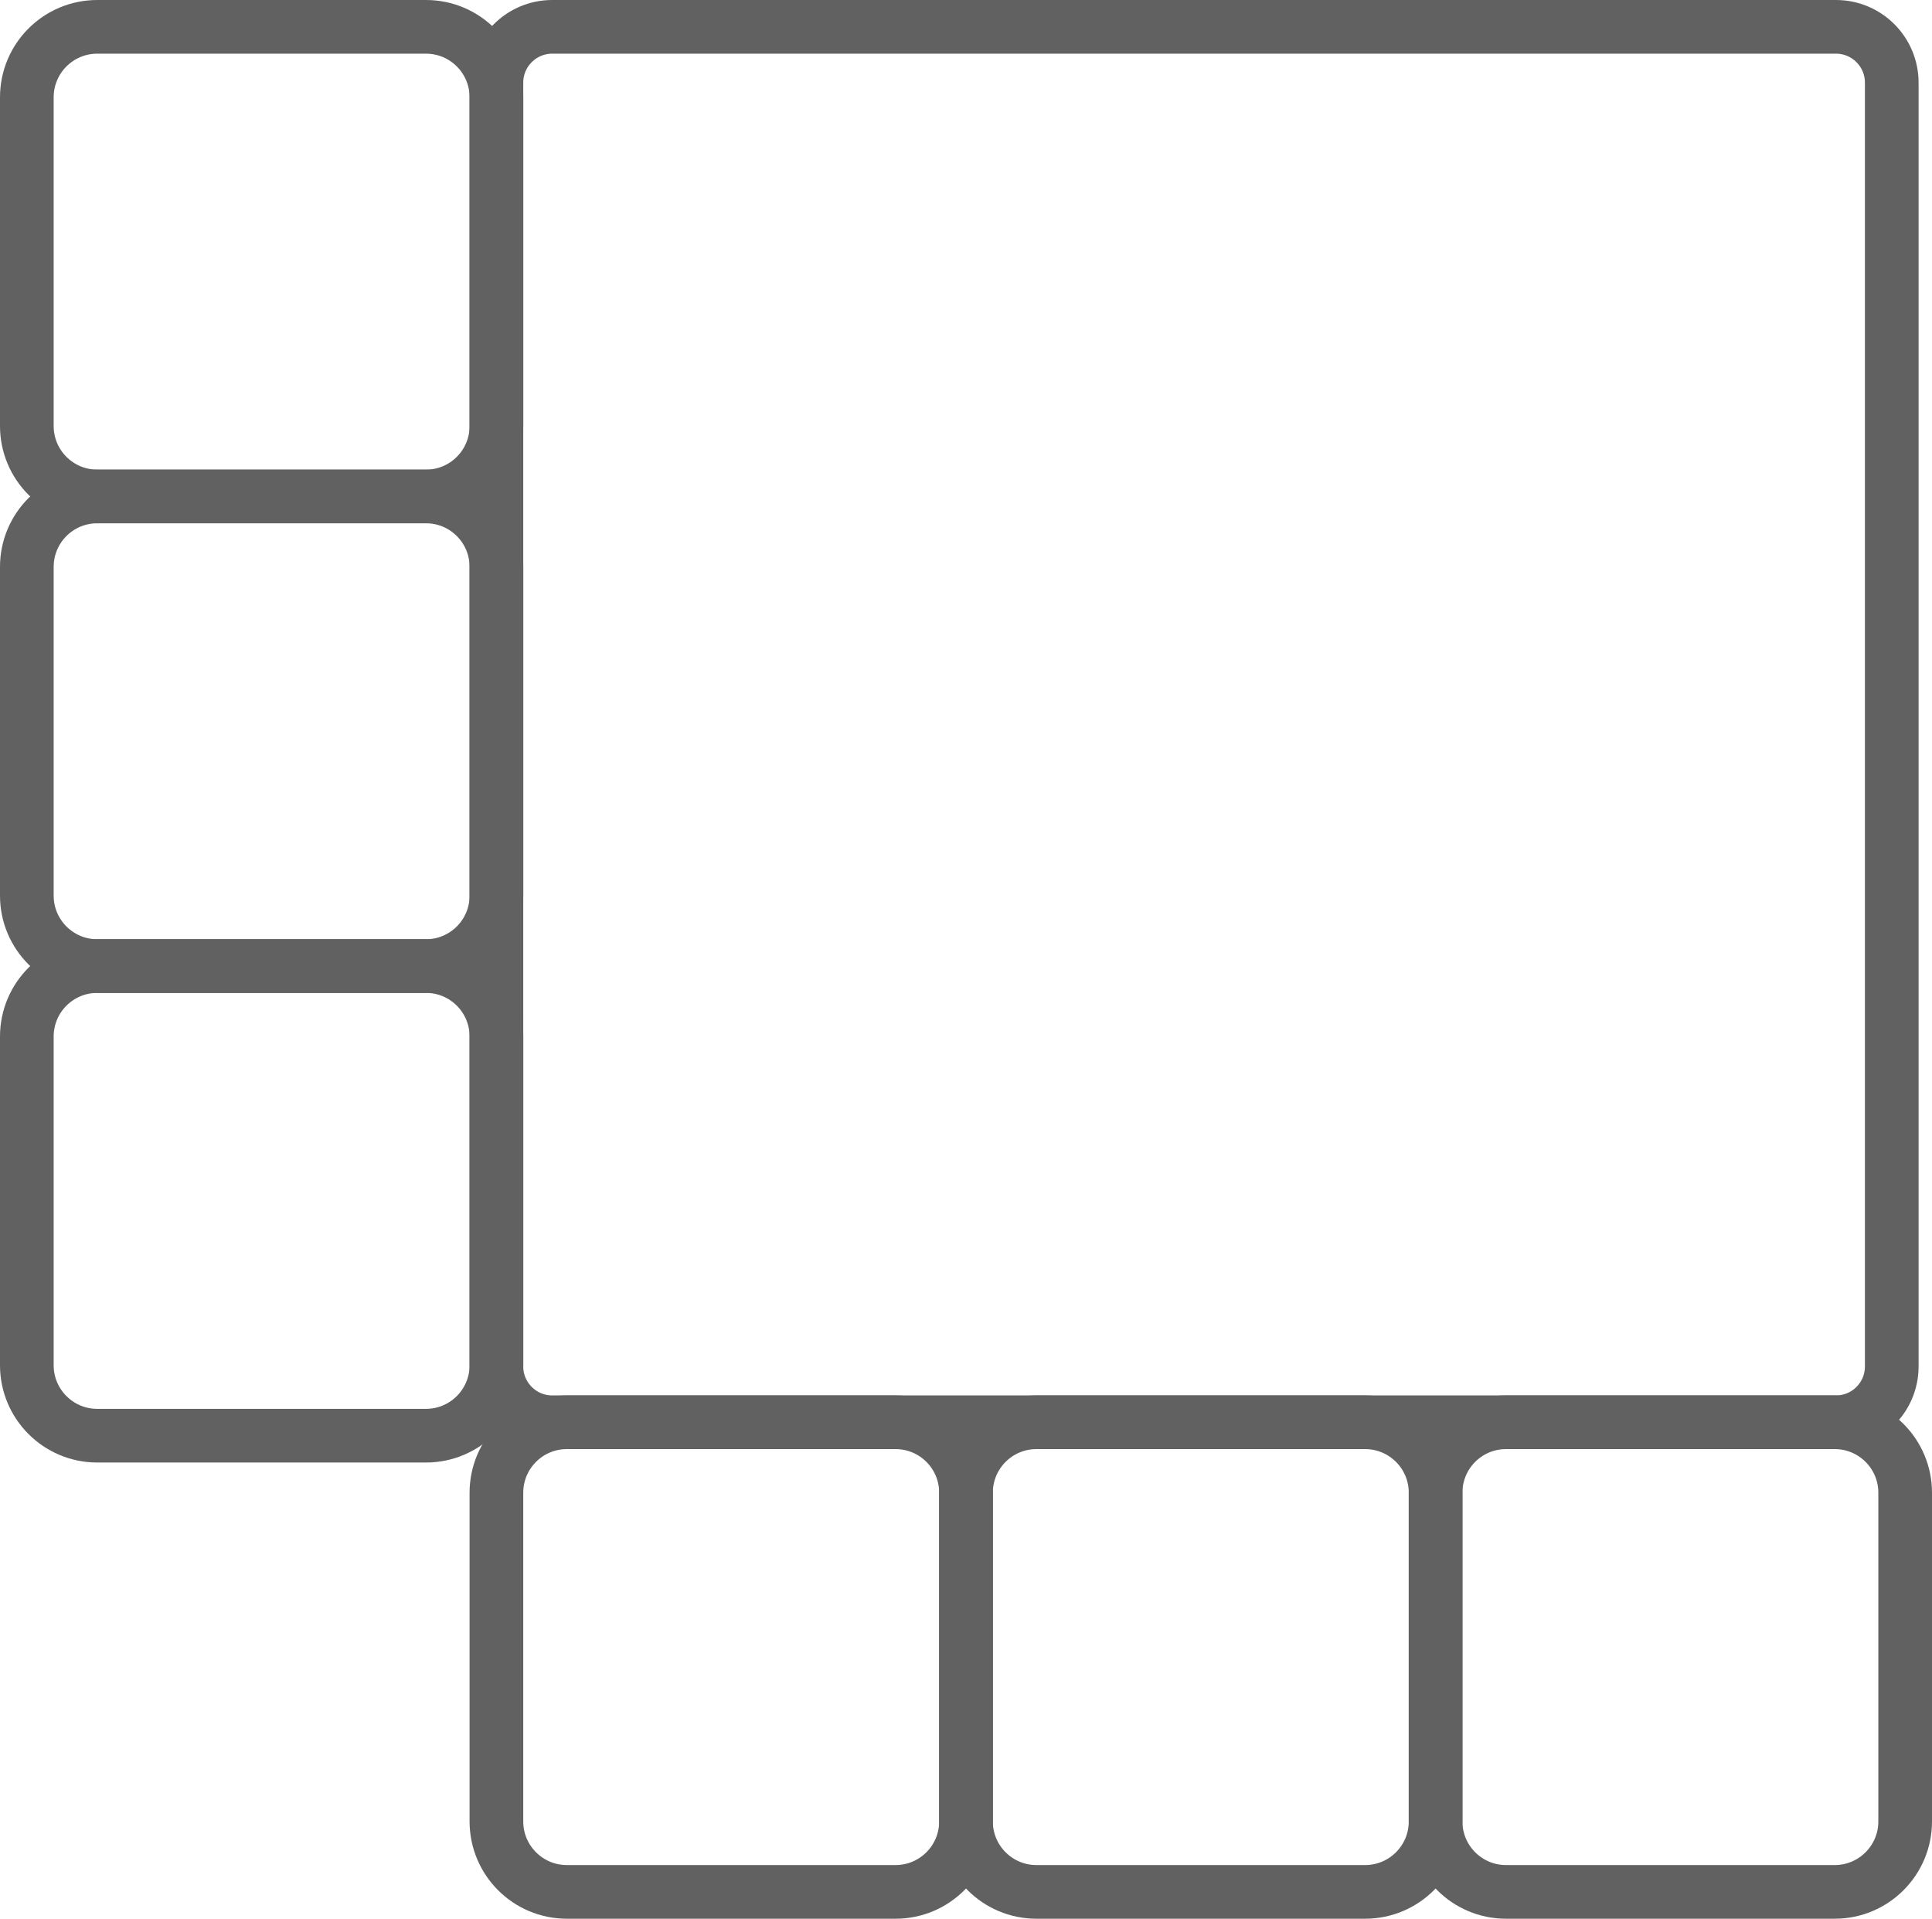
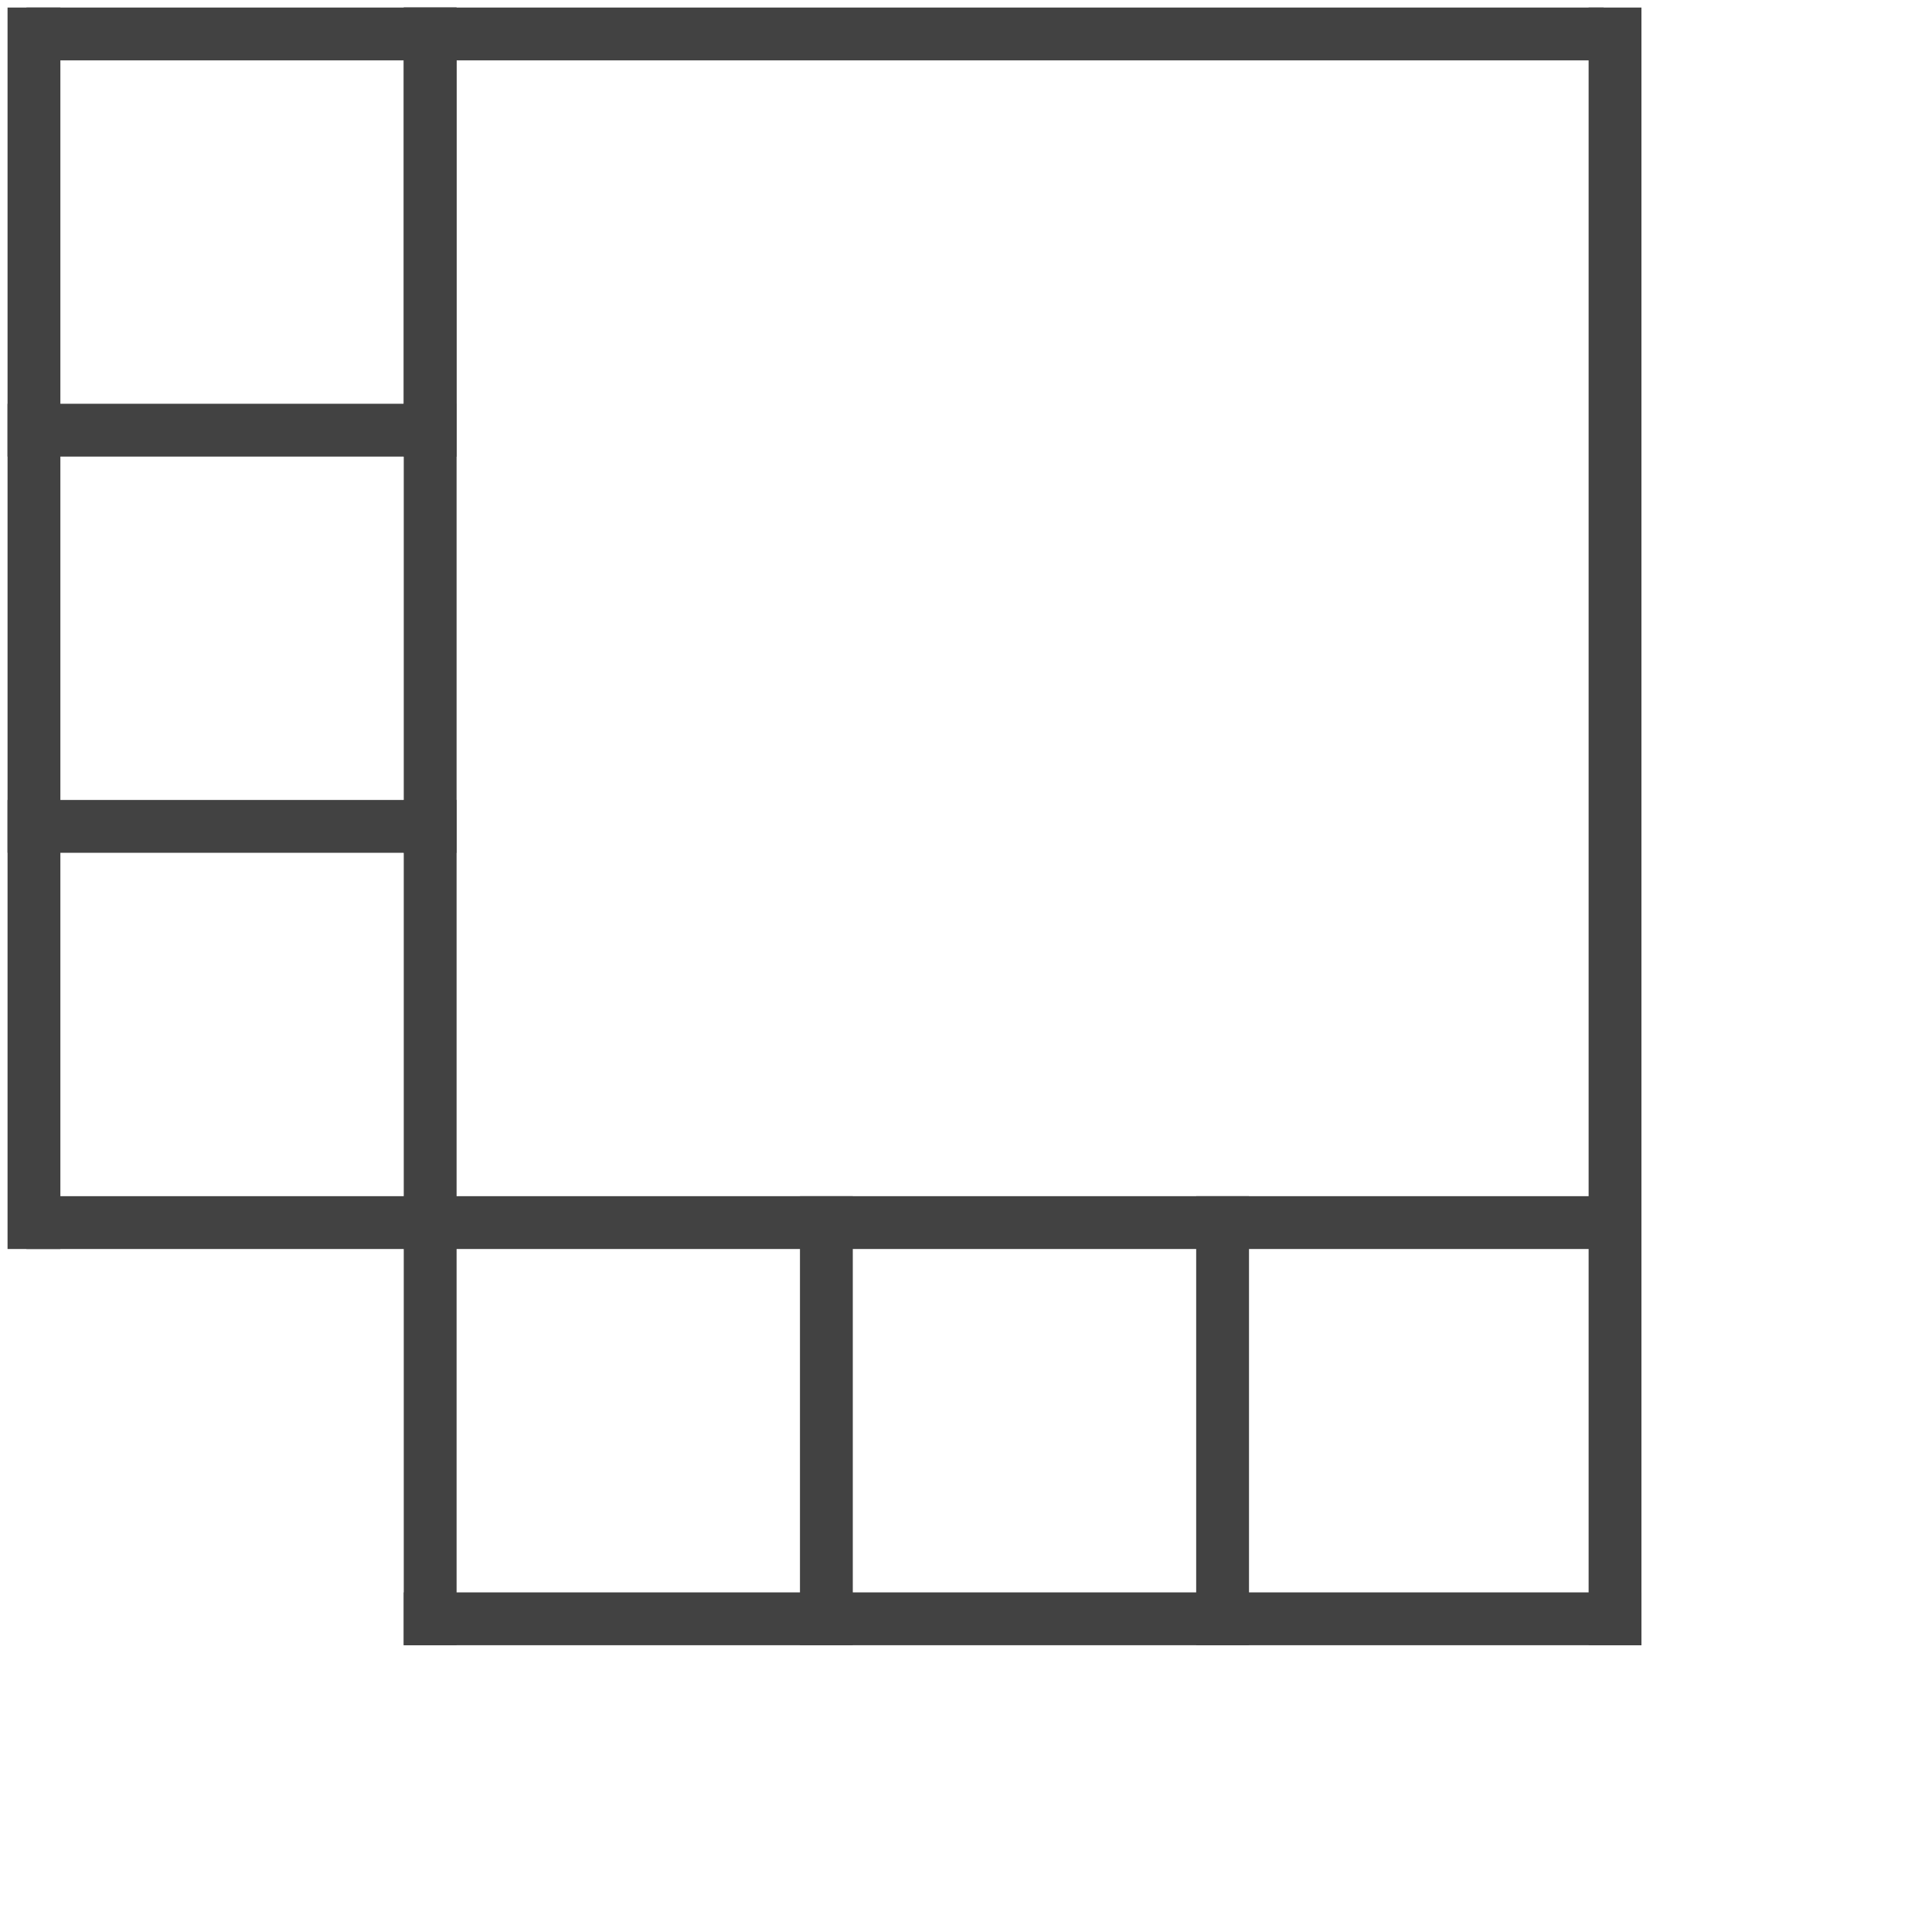
- <svg xmlns="http://www.w3.org/2000/svg" version="1.1" width="144" height="143" viewBox="-0.5 -0.5 144 143" content="&lt;mxfile host=&quot;app.diagrams.net&quot; modified=&quot;2022-05-30T11:30:46.989Z&quot; agent=&quot;5.0 (Windows NT 10.0; Win64; x64) AppleWebKit/537.36 (KHTML, like Gecko) Chrome/99.0.484.84 Safari/537.36&quot; etag=&quot;1v8k7MrrFKj2jVcR8nId&quot; version=&quot;18.1.3&quot; type=&quot;google&quot;&gt;&lt;diagram id=&quot;CGJrRYuGLLWLIfWvdmgU&quot; name=&quot;Page-1&quot;&gt;3ZZbT4MwFIB/DY8mQGs2X8U5EzXGLMb42EEHzQqHlG6Av96ytlxGjJosbiE8QL9zWjgfh4uDgrRaCpInzxBR7vhuVDnozvF9z0VztWtIrQme32gQCxaZpA6s2CfVEM0M3bGIFoNECcAly4cwhCyjoRwwIgSUw7QN8OFZcxLTEViFhI/pO4tkYutyO/5AWZzIo8CahNtYwC4zp8sgozqSEruKSS0SEkHZQ2jhoEAASH2UVgHljVUrTM+7/ybaXrGgmfzNhLc0Zo84i8m6AF6Spxf+8Xrl61X2hO+MCXOxsrZqDtXRZhHPQbdlwiRd5SRsoqVqBsUSmXITLqSAbasQK7JhnAfAQajxwY5NstDxEfabTUXGNZky91RIWvWQqXFJIaVS1CqlGnZUPRyW3V1F1xolvRtqGTF9FLfrdkbVgZH6B8EePrFhIkLz+OCL8D3zf/LtuXgsvIUnN26ft+n2tFV+rp5uC5isYc8982vDGp2Q4qMXhYe9MytGk1Pctu3FOD711+8CHON/62M17H4PD7He3zdafAE=&lt;/diagram&gt;&lt;/mxfile&gt;" id="svg20">
-   <defs id="defs2" />
-   <g id="g18" transform="translate(-0.5,-0.5)">
-     <rect x="2" y="2" width="35" height="35" rx="5.25" ry="5.25" fill="None" class="jp-icon3" stroke="#616161" stroke-width="4" pointer-events="all" id="rect4" />
-     <rect x="37" y="2" width="104" height="104" rx="4.16" ry="4.16" fill="None" class="jp-icon3" stroke="#616161" stroke-width="4" pointer-events="all" id="rect6" />
-     <rect x="2" y="37" width="35" height="35" rx="5.25" ry="5.25" fill="None" class="jp-icon3" stroke="#616161" stroke-width="4" pointer-events="all" id="rect8" />
-     <rect x="2" y="72" width="35" height="35" rx="5.25" ry="5.25" fill="None" class="jp-icon3" stroke="#616161" stroke-width="4" pointer-events="all" id="rect10" />
-     <rect x="37" y="106" width="35" height="35" rx="5.25" ry="5.25" fill="None" class="jp-icon3" stroke="#616161" stroke-width="4" pointer-events="all" id="rect12" />
-     <rect x="72" y="106" width="35" height="35" rx="5.25" ry="5.25" fill="None" class="jp-icon3" stroke="#616161" stroke-width="4" pointer-events="all" id="rect14" />
-     <rect x="107" y="106" width="35" height="35" rx="5.25" ry="5.25" fill="None" class="jp-icon3" stroke="#616161" stroke-width="4" pointer-events="all" id="rect16" />
+ <svg xmlns="http://www.w3.org/2000/svg" viewBox="0 0 512 512">
+   <g pointer-events="none">
+     <path class="jp-icon2" fill="#424242" d="M2 107h119v14H2z" />
+     <path class="jp-icon2" fill="#424242" d="M16 2v329H2V2zm105 0v119h-14V2z" />
+     <path class="jp-icon2" fill="#424242" d="M2 212h119v14H2z" />
+     <path class="jp-icon2" fill="#424242" d="M121 107v119h-14V107zM7 317h416v14H7z" />
+     <path class="jp-icon2" fill="#424242" d="M121 212v119h-14V212zM7 2h418v14H7z" />
+     <path class="jp-icon2" fill="#424242" d="M121 2v119h-14V2zm314 0v434h-14V2z" />
+     <path class="jp-icon2" fill="#424242" d="M107 422h328v14H107z" />
+     <path class="jp-icon2" fill="#424242" d="M121 317v119h-14V317zm105 0v119h-14V317zm105 0v119h-14V317z" />
  </g>
</svg>
